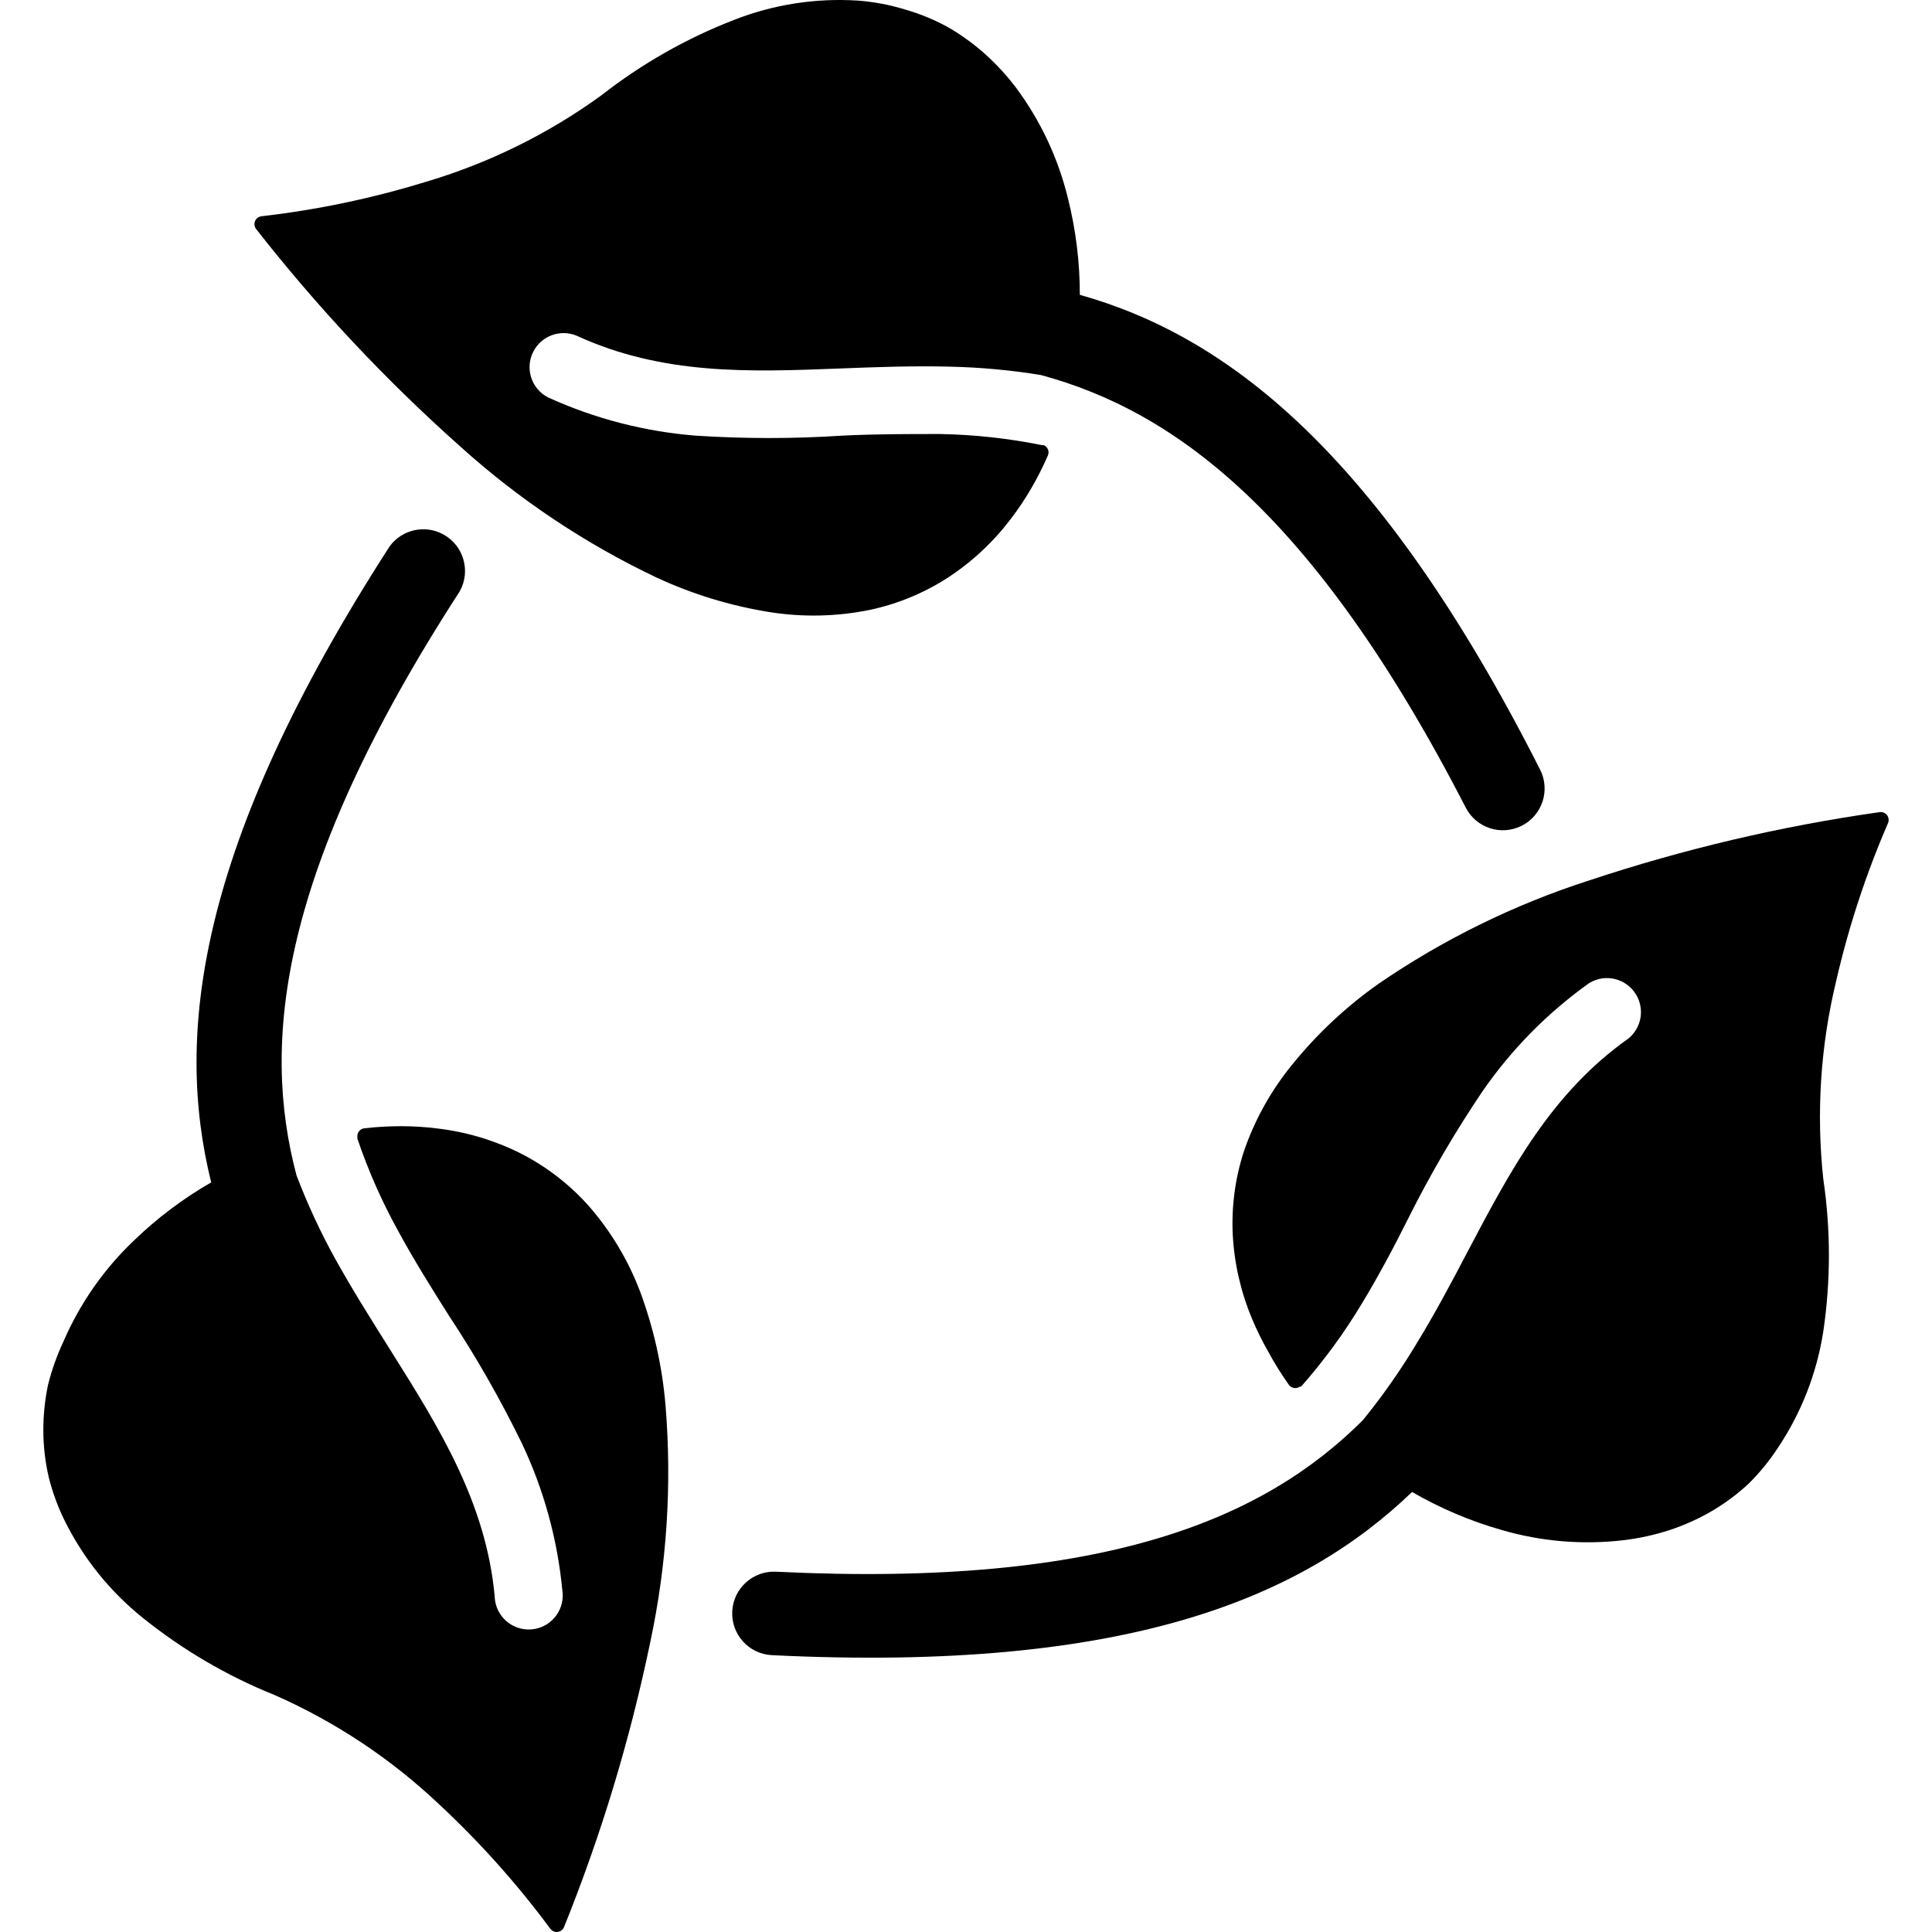
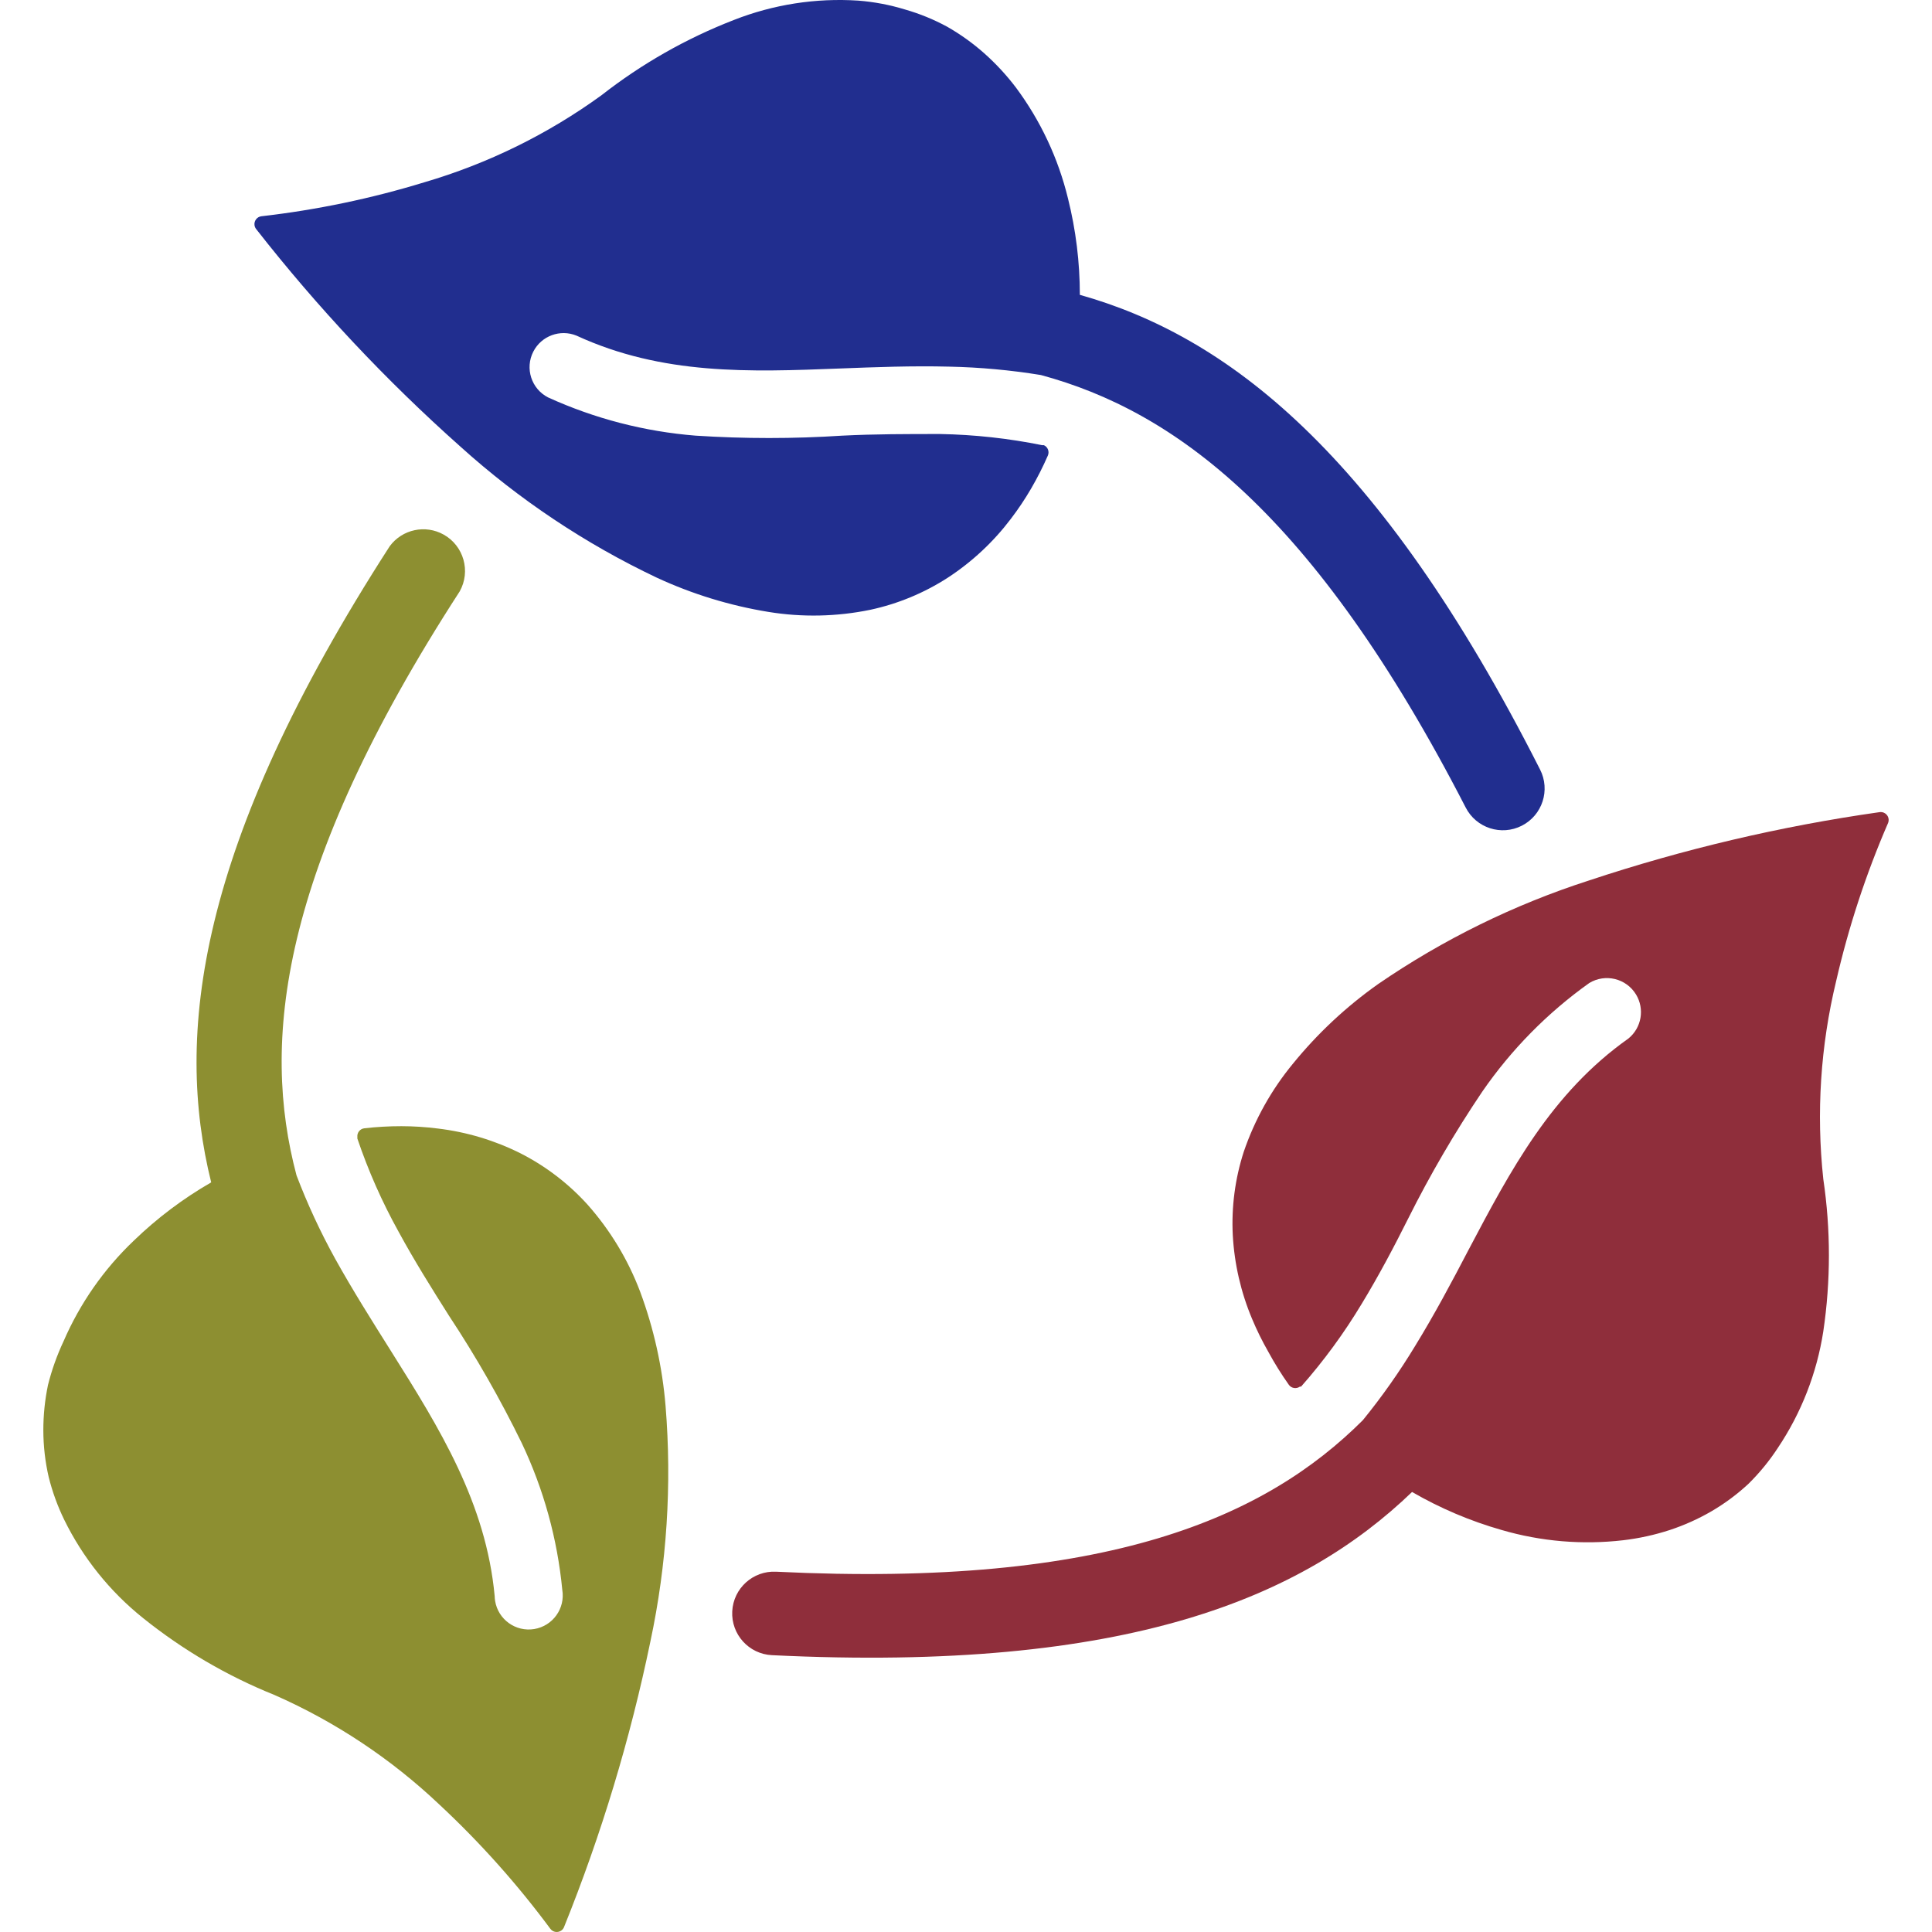
- <svg xmlns="http://www.w3.org/2000/svg" version="1.1" id="Capa_1" x="0px" y="0px" viewBox="0 0 331.485 331.485" style="enable-background:new 0 0 331.485 331.485;" xml:space="preserve" class="svgscale">
+ <svg xmlns="http://www.w3.org/2000/svg" version="1.1" id="Capa_1" x="0px" y="0px" viewBox="0 0 331.485 331.485" style="enable-background:new 0 0 331.485 331.485;" xml:space="preserve" class="inlinesvg">
  <g>
    <g>
-       <path d="M323.186,139.424c-0.226-0.089-0.471-0.115-0.711-0.077c-16.931,2.406-33.611,6.329-49.84,11.72    c-12.849,4.14-25.029,10.122-36.16,17.76v0c-5.48,3.872-10.405,8.475-14.64,13.68c-3.702,4.49-6.562,9.612-8.44,15.12    c-1.486,4.607-2.123,9.445-1.88,14.28c0.27,4.955,1.393,9.827,3.32,14.4c0.803,1.922,1.725,3.792,2.76,5.6    c1.07,1.977,2.259,3.887,3.56,5.72c0.447,0.588,1.281,0.713,1.88,0.28h0.2c3.889-4.409,7.37-9.162,10.4-14.2    c2.96-4.88,5.56-9.8,8-14.68c3.754-7.506,7.989-14.761,12.68-21.72c4.99-7.233,11.203-13.541,18.36-18.64    c2.756-1.676,6.348-0.801,8.024,1.955c1.517,2.493,0.96,5.724-1.304,7.565c-13.24,9.36-20.24,22.64-27.44,36.28    c-2.88,5.52-5.84,11.08-9.16,16.48c-2.69,4.442-5.683,8.692-8.96,12.72c-16.68,16.64-43.68,28.8-100.68,26    c-3.954-0.199-7.321,2.846-7.52,6.8c-0.199,3.954,2.846,7.321,6.8,7.52c61.2,3,91.12-10,109.84-28    c4.832,2.798,9.991,4.988,15.36,6.52c6.772,1.977,13.872,2.575,20.88,1.76c2.718-0.32,5.398-0.91,8-1.76    c2.477-0.82,4.863-1.892,7.12-3.2c2.287-1.335,4.42-2.918,6.36-4.72c1.895-1.868,3.584-3.933,5.04-6.16    c4.031-6.016,6.694-12.843,7.8-20c1.282-8.659,1.282-17.461,0-26.12c-1.225-11.362-0.481-22.851,2.2-33.96    c2.136-9.307,5.122-18.399,8.92-27.16C324.23,140.488,323.886,139.699,323.186,139.424z" />
+       <path fill="#8F2E3B" d="M323.186,139.424c-0.226-0.089-0.471-0.115-0.711-0.077c-16.931,2.406-33.611,6.329-49.84,11.72    c-12.849,4.14-25.029,10.122-36.16,17.76v0c-5.48,3.872-10.405,8.475-14.64,13.68c-3.702,4.49-6.562,9.612-8.44,15.12    c-1.486,4.607-2.123,9.445-1.88,14.28c0.27,4.955,1.393,9.827,3.32,14.4c0.803,1.922,1.725,3.792,2.76,5.6    c1.07,1.977,2.259,3.887,3.56,5.72c0.447,0.588,1.281,0.713,1.88,0.28h0.2c3.889-4.409,7.37-9.162,10.4-14.2    c2.96-4.88,5.56-9.8,8-14.68c3.754-7.506,7.989-14.761,12.68-21.72c4.99-7.233,11.203-13.541,18.36-18.64    c2.756-1.676,6.348-0.801,8.024,1.955c1.517,2.493,0.96,5.724-1.304,7.565c-13.24,9.36-20.24,22.64-27.44,36.28    c-2.88,5.52-5.84,11.08-9.16,16.48c-2.69,4.442-5.683,8.692-8.96,12.72c-16.68,16.64-43.68,28.8-100.68,26    c-3.954-0.199-7.321,2.846-7.52,6.8c-0.199,3.954,2.846,7.321,6.8,7.52c61.2,3,91.12-10,109.84-28    c4.832,2.798,9.991,4.988,15.36,6.52c6.772,1.977,13.872,2.575,20.88,1.76c2.718-0.32,5.398-0.91,8-1.76    c2.477-0.82,4.863-1.892,7.12-3.2c2.287-1.335,4.42-2.918,6.36-4.72c1.895-1.868,3.584-3.933,5.04-6.16    c4.031-6.016,6.694-12.843,7.8-20c1.282-8.659,1.282-17.461,0-26.12c-1.225-11.362-0.481-22.851,2.2-33.96    c2.136-9.307,5.122-18.399,8.92-27.16C324.23,140.488,323.886,139.699,323.186,139.424z" />
    </g>
  </g>
  <g>
    <g>
-       <path d="M264.235,132.027c-27.76-54.8-53.96-74.4-78.96-81.44c0.002-5.583-0.683-11.145-2.04-16.56    c-1.672-6.866-4.705-13.327-8.92-19c-1.618-2.132-3.44-4.101-5.44-5.88c-1.957-1.735-4.088-3.263-6.36-4.56    c-2.298-1.248-4.726-2.241-7.24-2.96c-2.603-0.797-5.286-1.306-8-1.52c-7.278-0.48-14.571,0.654-21.36,3.32    c-8.167,3.167-15.822,7.521-22.72,12.92c-9.193,6.672-19.462,11.719-30.36,14.92c-9.135,2.8-18.508,4.755-28,5.84    c-0.745,0.099-1.267,0.784-1.168,1.528c0.033,0.246,0.132,0.478,0.288,0.672c10.538,13.465,22.266,25.955,35.04,37.32    c10.074,9.091,21.42,16.664,33.68,22.48c6.09,2.822,12.536,4.8,19.16,5.88c5.8,0.947,11.724,0.825,17.48-0.36    c4.738-1.018,9.251-2.888,13.32-5.52c4.153-2.714,7.807-6.124,10.8-10.08c1.267-1.659,2.43-3.396,3.48-5.2    c1.068-1.837,2.03-3.733,2.88-5.68c0.283-0.674-0.017-1.452-0.68-1.76h-0.28c-5.77-1.171-11.634-1.813-17.52-1.92    c-5.68,0-11.28,0-16.8,0.28c-8.378,0.544-16.782,0.544-25.16,0c-8.757-0.698-17.326-2.918-25.32-6.56    c-2.87-1.472-4.002-4.992-2.53-7.862c1.384-2.698,4.604-3.888,7.41-2.738c14.76,6.8,29.72,6.24,45.12,5.64    c6.2-0.24,12.48-0.48,18.84-0.32c5.267,0.111,10.52,0.592,15.72,1.44c22.76,6.16,46.76,23.44,72.88,74.2    c1.8,3.524,6.116,4.92,9.64,3.12C264.639,139.867,266.036,135.551,264.235,132.027z" />
+       <path fill="#212E8F" d="M264.235,132.027c-27.76-54.8-53.96-74.4-78.96-81.44c0.002-5.583-0.683-11.145-2.04-16.56    c-1.672-6.866-4.705-13.327-8.92-19c-1.618-2.132-3.44-4.101-5.44-5.88c-1.957-1.735-4.088-3.263-6.36-4.56    c-2.298-1.248-4.726-2.241-7.24-2.96c-2.603-0.797-5.286-1.306-8-1.52c-7.278-0.48-14.571,0.654-21.36,3.32    c-8.167,3.167-15.822,7.521-22.72,12.92c-9.193,6.672-19.462,11.719-30.36,14.92c-9.135,2.8-18.508,4.755-28,5.84    c-0.745,0.099-1.267,0.784-1.168,1.528c0.033,0.246,0.132,0.478,0.288,0.672c10.538,13.465,22.266,25.955,35.04,37.32    c10.074,9.091,21.42,16.664,33.68,22.48c6.09,2.822,12.536,4.8,19.16,5.88c5.8,0.947,11.724,0.825,17.48-0.36    c4.738-1.018,9.251-2.888,13.32-5.52c4.153-2.714,7.807-6.124,10.8-10.08c1.267-1.659,2.43-3.396,3.48-5.2    c1.068-1.837,2.03-3.733,2.88-5.68c0.283-0.674-0.017-1.452-0.68-1.76h-0.28c-5.77-1.171-11.634-1.813-17.52-1.92    c-5.68,0-11.28,0-16.8,0.28c-8.378,0.544-16.782,0.544-25.16,0c-8.757-0.698-17.326-2.918-25.32-6.56    c-2.87-1.472-4.002-4.992-2.53-7.862c1.384-2.698,4.604-3.888,7.41-2.738c14.76,6.8,29.72,6.24,45.12,5.64    c6.2-0.24,12.48-0.48,18.84-0.32c5.267,0.111,10.52,0.592,15.72,1.44c22.76,6.16,46.76,23.44,72.88,74.2    c1.8,3.524,6.116,4.92,9.64,3.12C264.639,139.867,266.036,135.551,264.235,132.027z" />
    </g>
  </g>
  <g>
    <g>
-       <path d="M114.195,241.227c-0.553-6.702-2.02-13.296-4.36-19.6c-2.076-5.496-5.14-10.566-9.04-14.96    c-3.252-3.588-7.128-6.557-11.44-8.76c-4.463-2.24-9.281-3.688-14.24-4.28c-2.07-0.263-4.154-0.397-6.24-0.4    c-2.125-0.001-4.249,0.119-6.36,0.36c-0.736,0.084-1.27,0.742-1.2,1.48c-0.01,0.093-0.01,0.187,0,0.28    c1.873,5.536,4.243,10.891,7.08,16c2.72,5,5.68,9.72,8.64,14.4c4.628,7.002,8.797,14.298,12.48,21.84    c3.767,7.932,6.123,16.459,6.96,25.2c0.528,3.182-1.624,6.189-4.806,6.717c-3.182,0.528-6.189-1.624-6.717-4.806    c-0.046-0.275-0.071-0.552-0.077-0.831c-1.48-16-9.48-28.84-17.68-41.88c-3.32-5.28-6.68-10.6-9.68-16    c-2.547-4.611-4.766-9.396-6.64-14.32c-6.04-22.76-3.08-52.2,28-100.2c1.93-3.452,0.696-7.814-2.755-9.744    c-3.142-1.757-7.1-0.907-9.245,1.984c-33.2,51.48-36.88,84-30.64,109.16c-4.837,2.785-9.311,6.157-13.32,10.04    c-5.111,4.873-9.191,10.721-12,17.2c-1.133,2.414-2.031,4.933-2.68,7.52c-0.535,2.565-0.803,5.179-0.8,7.8    c0.007,2.693,0.315,5.376,0.92,8c0.626,2.511,1.51,4.951,2.64,7.28c3.216,6.572,7.846,12.35,13.56,16.92    c6.831,5.484,14.433,9.932,22.56,13.2c10.436,4.597,20.002,10.957,28.28,18.8c6.986,6.509,13.359,13.646,19.04,21.32    c0.447,0.588,1.281,0.713,1.88,0.28c0.222-0.159,0.39-0.382,0.48-0.64c6.388-15.844,11.341-32.23,14.8-48.96    C114.42,268.358,115.296,254.749,114.195,241.227z" />
+       <path fill="#8D8F31" d="M114.195,241.227c-0.553-6.702-2.02-13.296-4.36-19.6c-2.076-5.496-5.14-10.566-9.04-14.96    c-3.252-3.588-7.128-6.557-11.44-8.76c-4.463-2.24-9.281-3.688-14.24-4.28c-2.07-0.263-4.154-0.397-6.24-0.4    c-2.125-0.001-4.249,0.119-6.36,0.36c-0.736,0.084-1.27,0.742-1.2,1.48c-0.01,0.093-0.01,0.187,0,0.28    c1.873,5.536,4.243,10.891,7.08,16c2.72,5,5.68,9.72,8.64,14.4c4.628,7.002,8.797,14.298,12.48,21.84    c3.767,7.932,6.123,16.459,6.96,25.2c0.528,3.182-1.624,6.189-4.806,6.717c-3.182,0.528-6.189-1.624-6.717-4.806    c-0.046-0.275-0.071-0.552-0.077-0.831c-1.48-16-9.48-28.84-17.68-41.88c-3.32-5.28-6.68-10.6-9.68-16    c-2.547-4.611-4.766-9.396-6.64-14.32c-6.04-22.76-3.08-52.2,28-100.2c1.93-3.452,0.696-7.814-2.755-9.744    c-3.142-1.757-7.1-0.907-9.245,1.984c-33.2,51.48-36.88,84-30.64,109.16c-4.837,2.785-9.311,6.157-13.32,10.04    c-5.111,4.873-9.191,10.721-12,17.2c-1.133,2.414-2.031,4.933-2.68,7.52c-0.535,2.565-0.803,5.179-0.8,7.8    c0.007,2.693,0.315,5.376,0.92,8c0.626,2.511,1.51,4.951,2.64,7.28c3.216,6.572,7.846,12.35,13.56,16.92    c6.831,5.484,14.433,9.932,22.56,13.2c10.436,4.597,20.002,10.957,28.28,18.8c6.986,6.509,13.359,13.646,19.04,21.32    c0.447,0.588,1.281,0.713,1.88,0.28c0.222-0.159,0.39-0.382,0.48-0.64c6.388-15.844,11.341-32.23,14.8-48.96    C114.42,268.358,115.296,254.749,114.195,241.227z" />
    </g>
  </g>
  <g>
</g>
  <g>
</g>
  <g>
</g>
  <g>
</g>
  <g>
</g>
  <g>
</g>
  <g>
</g>
  <g>
</g>
  <g>
</g>
  <g>
</g>
  <g>
</g>
  <g>
</g>
  <g>
</g>
  <g>
</g>
  <g>
</g>
</svg>
